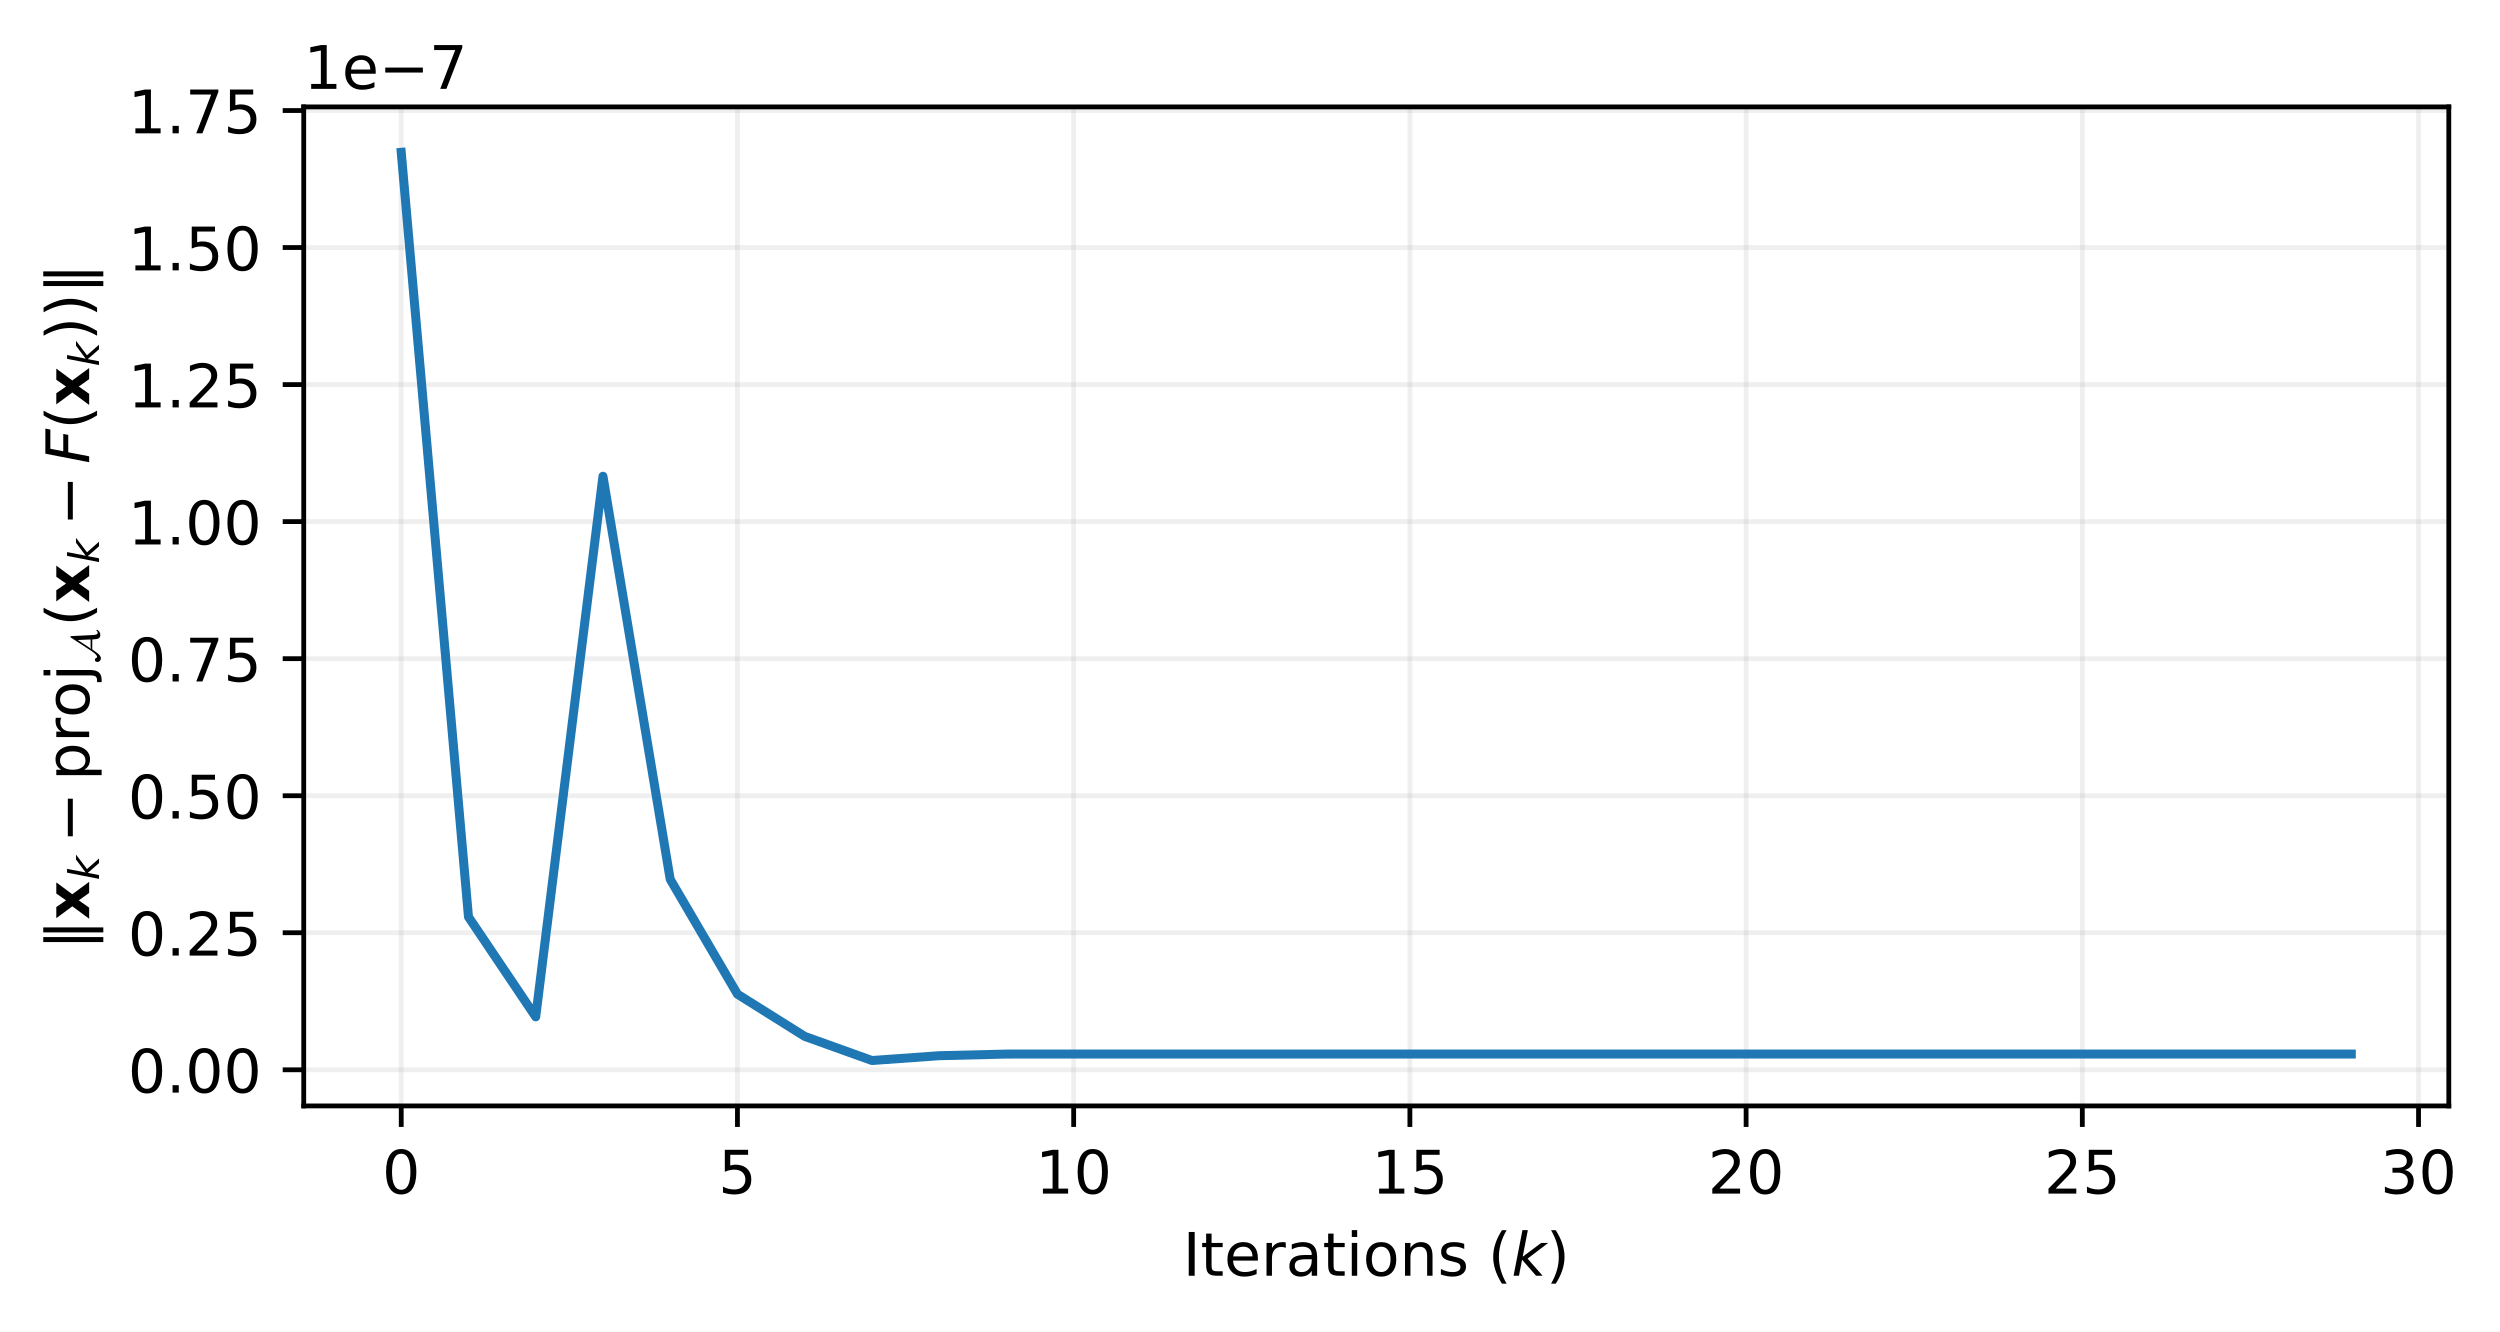
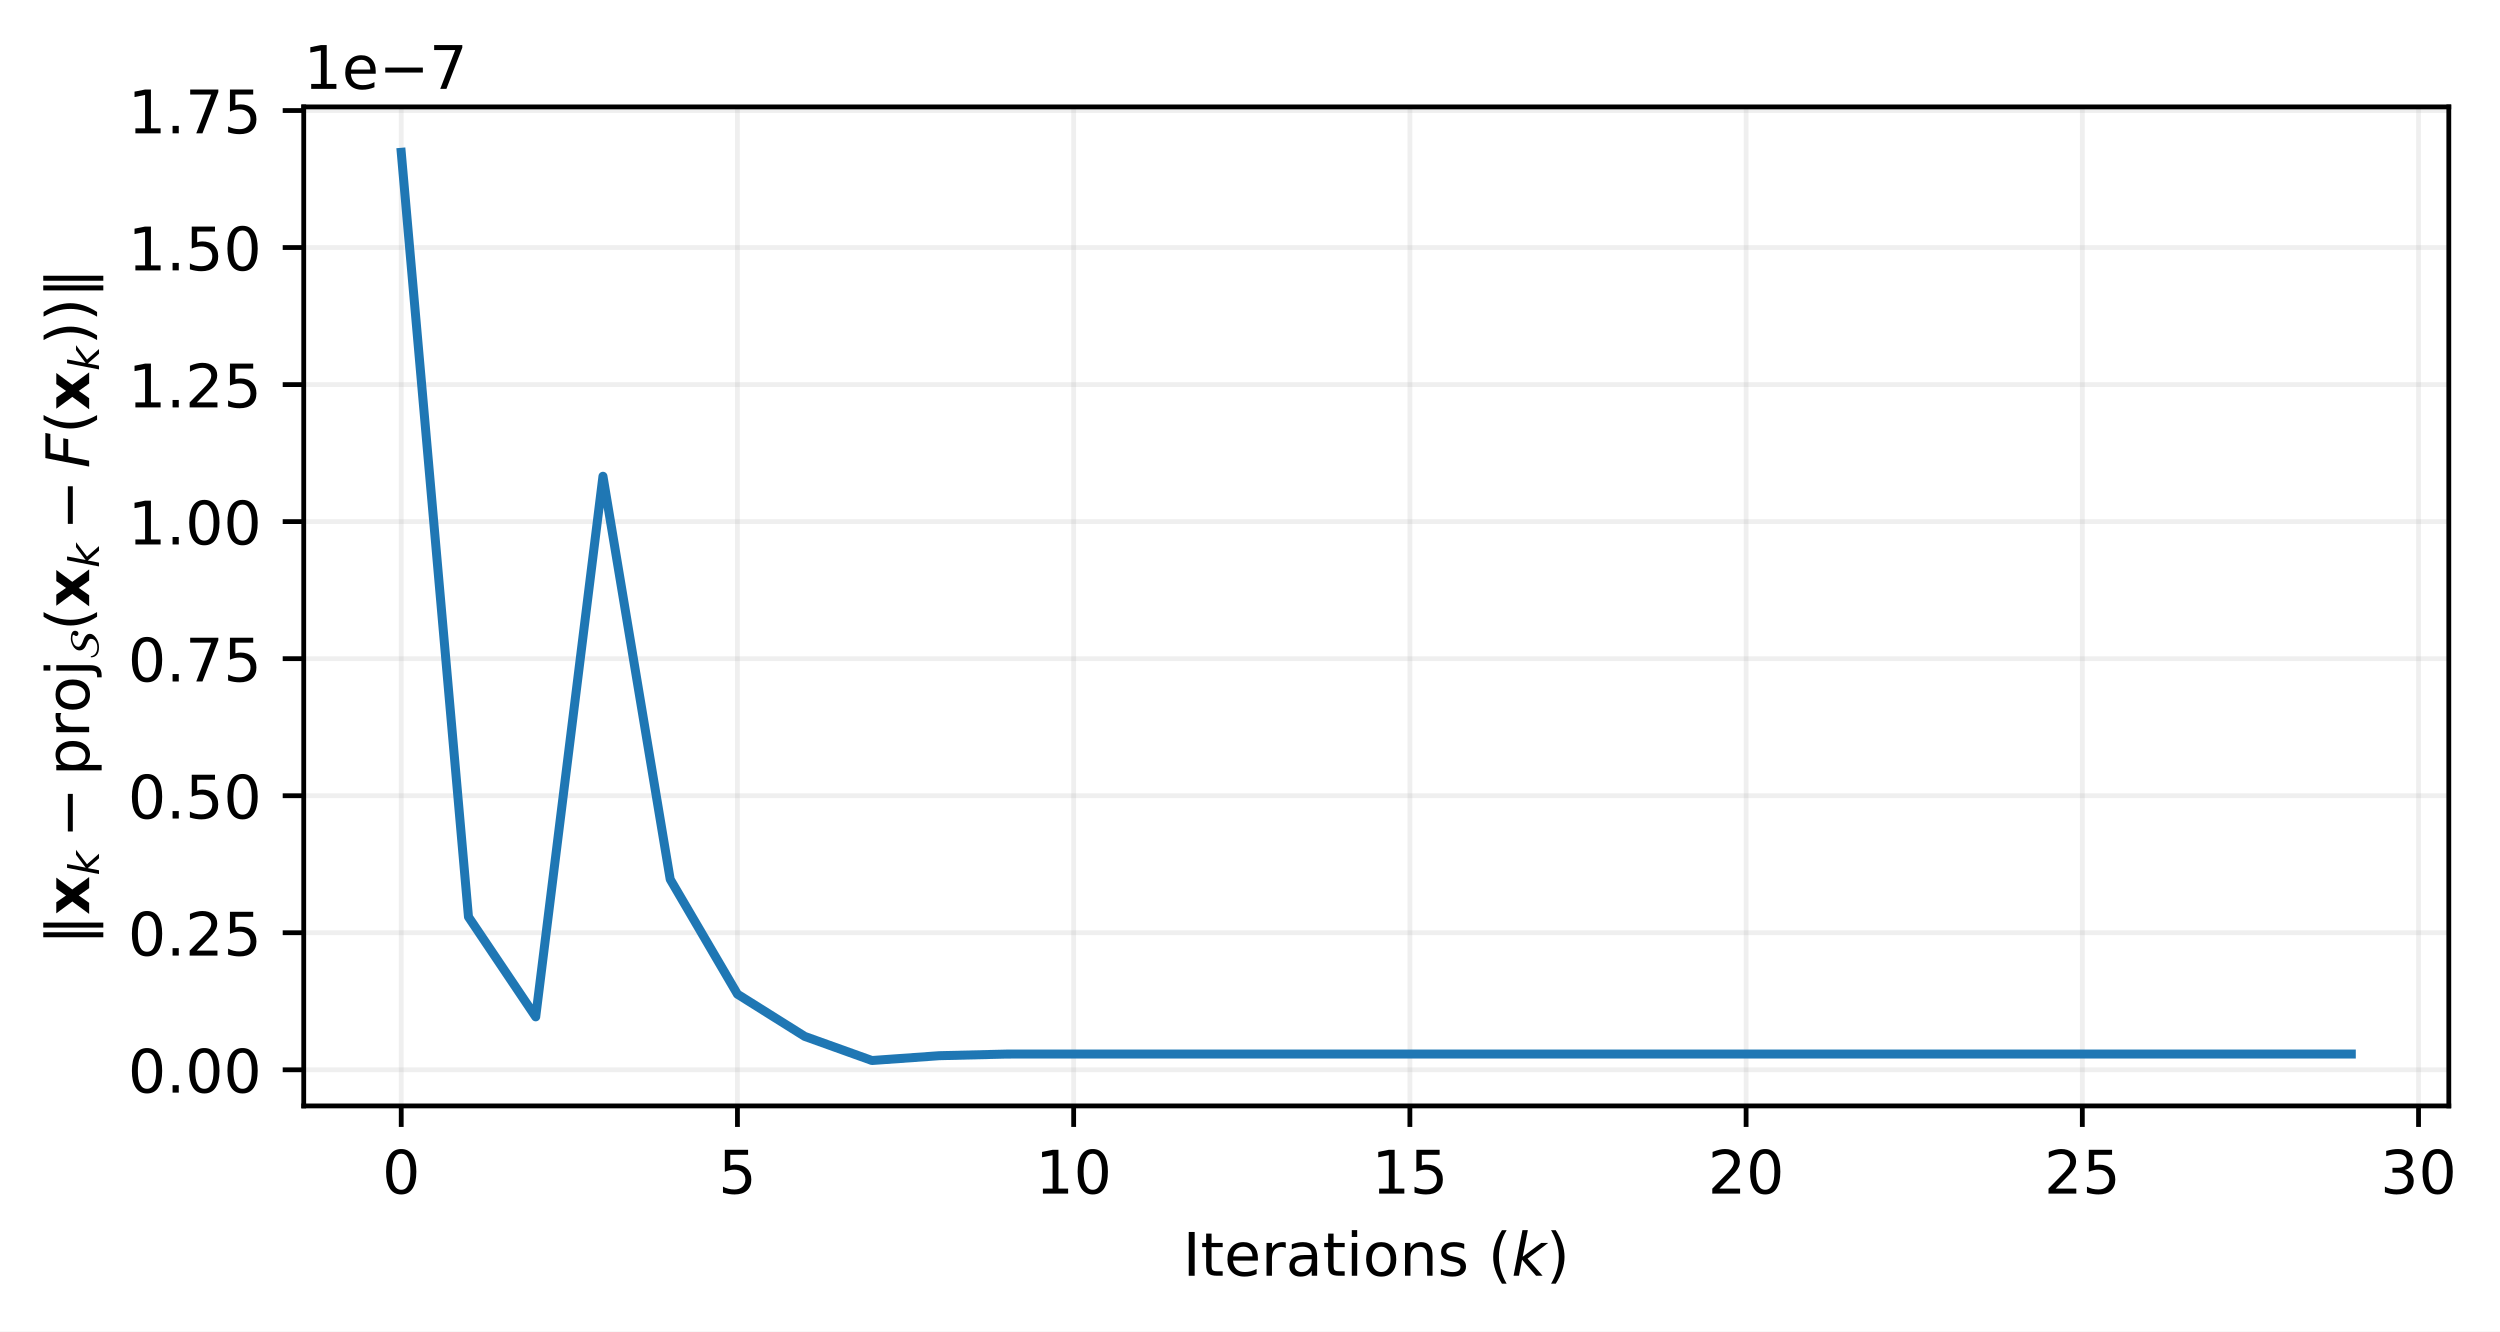
<svg xmlns="http://www.w3.org/2000/svg" xmlns:xlink="http://www.w3.org/1999/xlink" width="416.21pt" height="221.675pt" viewBox="0 0 416.21 221.675" version="1.1">
  <defs>
    <style type="text/css">*{stroke-linejoin: round; stroke-linecap: butt}</style>
  </defs>
  <g id="figure_1">
    <g id="patch_1">
      <path d="M 0 221.675  L 416.21 221.675  L 416.21 0  L 0 0  z " style="fill: #ffffff" />
    </g>
    <g id="axes_1">
      <g id="patch_2">
        <path d="M 50.566 184.118  L 407.686 184.118  L 407.686 17.798  L 50.566 17.798  z " style="fill: #ffffff" />
      </g>
      <g id="matplotlib.axis_1">
        <g id="xtick_1">
          <g id="line2d_1">
-             <path d="M 66.798 184.118  L 66.798 17.798  " clip-path="url(#paa9237c12e)" style="fill: none; stroke: #b0b0b0; stroke-opacity: 0.2; stroke-width: 0.8; stroke-linecap: square" />
+             <path d="M 66.798 184.118  L 66.798 17.798  " clip-path="url(#pb9f239e9fc)" style="fill: none; stroke: #b0b0b0; stroke-opacity: 0.2; stroke-width: 0.8; stroke-linecap: square" />
          </g>
          <g id="line2d_2">
            <defs>
-               <path id="m5db5da411f" d="M 0 0  L 0 3.5  " style="stroke: #000000; stroke-width: 0.8" />
+               <path id="mb0d2a45534" d="M 0 0  L 0 3.5  " style="stroke: #000000; stroke-width: 0.8" />
            </defs>
            <g>
-               <use xlink:href="#m5db5da411f" x="66.798" y="184.118" style="stroke: #000000; stroke-width: 0.8" />
+               <use xlink:href="#mb0d2a45534" x="66.798" y="184.118" style="stroke: #000000; stroke-width: 0.8" />
            </g>
          </g>
          <g id="text_1">
            <g transform="translate(63.6171 198.7169) scale(0.1 -0.1)">
              <defs>
                <path id="DejaVuSans-30" d="M 2034 4250  Q 1547 4250 1301 3770  Q 1056 3291 1056 2328  Q 1056 1369 1301 889  Q 1547 409 2034 409  Q 2525 409 2770 889  Q 3016 1369 3016 2328  Q 3016 3291 2770 3770  Q 2525 4250 2034 4250  z M 2034 4750  Q 2819 4750 3233 4129  Q 3647 3509 3647 2328  Q 3647 1150 3233 529  Q 2819 -91 2034 -91  Q 1250 -91 836 529  Q 422 1150 422 2328  Q 422 3509 836 4129  Q 1250 4750 2034 4750  z " transform="scale(0.015625)" />
              </defs>
              <use xlink:href="#DejaVuSans-30" />
            </g>
          </g>
        </g>
        <g id="xtick_2">
          <g id="line2d_3">
-             <path d="M 122.773 184.118  L 122.773 17.798  " clip-path="url(#paa9237c12e)" style="fill: none; stroke: #b0b0b0; stroke-opacity: 0.2; stroke-width: 0.8; stroke-linecap: square" />
+             <path d="M 122.773 184.118  L 122.773 17.798  " clip-path="url(#pb9f239e9fc)" style="fill: none; stroke: #b0b0b0; stroke-opacity: 0.2; stroke-width: 0.8; stroke-linecap: square" />
          </g>
          <g id="line2d_4">
            <g>
-               <use xlink:href="#m5db5da411f" x="122.773" y="184.118" style="stroke: #000000; stroke-width: 0.8" />
+               <use xlink:href="#mb0d2a45534" x="122.773" y="184.118" style="stroke: #000000; stroke-width: 0.8" />
            </g>
          </g>
          <g id="text_2">
            <g transform="translate(119.592 198.7169) scale(0.1 -0.1)">
              <defs>
                <path id="DejaVuSans-35" d="M 691 4666  L 3169 4666  L 3169 4134  L 1269 4134  L 1269 2991  Q 1406 3038 1543 3061  Q 1681 3084 1819 3084  Q 2600 3084 3056 2656  Q 3513 2228 3513 1497  Q 3513 744 3044 326  Q 2575 -91 1722 -91  Q 1428 -91 1123 -41  Q 819 9 494 109  L 494 744  Q 775 591 1075 516  Q 1375 441 1709 441  Q 2250 441 2565 725  Q 2881 1009 2881 1497  Q 2881 1984 2565 2268  Q 2250 2553 1709 2553  Q 1456 2553 1204 2497  Q 953 2441 691 2322  L 691 4666  z " transform="scale(0.015625)" />
              </defs>
              <use xlink:href="#DejaVuSans-35" />
            </g>
          </g>
        </g>
        <g id="xtick_3">
          <g id="line2d_5">
-             <path d="M 178.748 184.118  L 178.748 17.798  " clip-path="url(#paa9237c12e)" style="fill: none; stroke: #b0b0b0; stroke-opacity: 0.2; stroke-width: 0.8; stroke-linecap: square" />
+             <path d="M 178.748 184.118  L 178.748 17.798  " clip-path="url(#pb9f239e9fc)" style="fill: none; stroke: #b0b0b0; stroke-opacity: 0.2; stroke-width: 0.8; stroke-linecap: square" />
          </g>
          <g id="line2d_6">
            <g>
-               <use xlink:href="#m5db5da411f" x="178.748" y="184.118" style="stroke: #000000; stroke-width: 0.8" />
+               <use xlink:href="#mb0d2a45534" x="178.748" y="184.118" style="stroke: #000000; stroke-width: 0.8" />
            </g>
          </g>
          <g id="text_3">
            <g transform="translate(172.3857 198.7169) scale(0.1 -0.1)">
              <defs>
                <path id="DejaVuSans-31" d="M 794 531  L 1825 531  L 1825 4091  L 703 3866  L 703 4441  L 1819 4666  L 2450 4666  L 2450 531  L 3481 531  L 3481 0  L 794 0  L 794 531  z " transform="scale(0.015625)" />
              </defs>
              <use xlink:href="#DejaVuSans-31" />
              <use xlink:href="#DejaVuSans-30" x="63.623" />
            </g>
          </g>
        </g>
        <g id="xtick_4">
          <g id="line2d_7">
-             <path d="M 234.723 184.118  L 234.723 17.798  " clip-path="url(#paa9237c12e)" style="fill: none; stroke: #b0b0b0; stroke-opacity: 0.2; stroke-width: 0.8; stroke-linecap: square" />
+             <path d="M 234.723 184.118  L 234.723 17.798  " clip-path="url(#pb9f239e9fc)" style="fill: none; stroke: #b0b0b0; stroke-opacity: 0.2; stroke-width: 0.8; stroke-linecap: square" />
          </g>
          <g id="line2d_8">
            <g>
-               <use xlink:href="#m5db5da411f" x="234.723" y="184.118" style="stroke: #000000; stroke-width: 0.8" />
+               <use xlink:href="#mb0d2a45534" x="234.723" y="184.118" style="stroke: #000000; stroke-width: 0.8" />
            </g>
          </g>
          <g id="text_4">
            <g transform="translate(228.3606 198.7169) scale(0.1 -0.1)">
              <use xlink:href="#DejaVuSans-31" />
              <use xlink:href="#DejaVuSans-35" x="63.623" />
            </g>
          </g>
        </g>
        <g id="xtick_5">
          <g id="line2d_9">
-             <path d="M 290.698 184.118  L 290.698 17.798  " clip-path="url(#paa9237c12e)" style="fill: none; stroke: #b0b0b0; stroke-opacity: 0.2; stroke-width: 0.8; stroke-linecap: square" />
+             <path d="M 290.698 184.118  L 290.698 17.798  " clip-path="url(#pb9f239e9fc)" style="fill: none; stroke: #b0b0b0; stroke-opacity: 0.2; stroke-width: 0.8; stroke-linecap: square" />
          </g>
          <g id="line2d_10">
            <g>
-               <use xlink:href="#m5db5da411f" x="290.698" y="184.118" style="stroke: #000000; stroke-width: 0.8" />
+               <use xlink:href="#mb0d2a45534" x="290.698" y="184.118" style="stroke: #000000; stroke-width: 0.8" />
            </g>
          </g>
          <g id="text_5">
            <g transform="translate(284.3355 198.7169) scale(0.1 -0.1)">
              <defs>
                <path id="DejaVuSans-32" d="M 1228 531  L 3431 531  L 3431 0  L 469 0  L 469 531  Q 828 903 1448 1529  Q 2069 2156 2228 2338  Q 2531 2678 2651 2914  Q 2772 3150 2772 3378  Q 2772 3750 2511 3984  Q 2250 4219 1831 4219  Q 1534 4219 1204 4116  Q 875 4013 500 3803  L 500 4441  Q 881 4594 1212 4672  Q 1544 4750 1819 4750  Q 2544 4750 2975 4387  Q 3406 4025 3406 3419  Q 3406 3131 3298 2873  Q 3191 2616 2906 2266  Q 2828 2175 2409 1742  Q 1991 1309 1228 531  z " transform="scale(0.015625)" />
              </defs>
              <use xlink:href="#DejaVuSans-32" />
              <use xlink:href="#DejaVuSans-30" x="63.623" />
            </g>
          </g>
        </g>
        <g id="xtick_6">
          <g id="line2d_11">
-             <path d="M 346.673 184.118  L 346.673 17.798  " clip-path="url(#paa9237c12e)" style="fill: none; stroke: #b0b0b0; stroke-opacity: 0.2; stroke-width: 0.8; stroke-linecap: square" />
+             <path d="M 346.673 184.118  L 346.673 17.798  " clip-path="url(#pb9f239e9fc)" style="fill: none; stroke: #b0b0b0; stroke-opacity: 0.2; stroke-width: 0.8; stroke-linecap: square" />
          </g>
          <g id="line2d_12">
            <g>
-               <use xlink:href="#m5db5da411f" x="346.673" y="184.118" style="stroke: #000000; stroke-width: 0.8" />
+               <use xlink:href="#mb0d2a45534" x="346.673" y="184.118" style="stroke: #000000; stroke-width: 0.8" />
            </g>
          </g>
          <g id="text_6">
            <g transform="translate(340.3105 198.7169) scale(0.1 -0.1)">
              <use xlink:href="#DejaVuSans-32" />
              <use xlink:href="#DejaVuSans-35" x="63.623" />
            </g>
          </g>
        </g>
        <g id="xtick_7">
          <g id="line2d_13">
-             <path d="M 402.648 184.118  L 402.648 17.798  " clip-path="url(#paa9237c12e)" style="fill: none; stroke: #b0b0b0; stroke-opacity: 0.2; stroke-width: 0.8; stroke-linecap: square" />
+             <path d="M 402.648 184.118  L 402.648 17.798  " clip-path="url(#pb9f239e9fc)" style="fill: none; stroke: #b0b0b0; stroke-opacity: 0.2; stroke-width: 0.8; stroke-linecap: square" />
          </g>
          <g id="line2d_14">
            <g>
-               <use xlink:href="#m5db5da411f" x="402.648" y="184.118" style="stroke: #000000; stroke-width: 0.8" />
+               <use xlink:href="#mb0d2a45534" x="402.648" y="184.118" style="stroke: #000000; stroke-width: 0.8" />
            </g>
          </g>
          <g id="text_7">
            <g transform="translate(396.2854 198.7169) scale(0.1 -0.1)">
              <defs>
                <path id="DejaVuSans-33" d="M 2597 2516  Q 3050 2419 3304 2112  Q 3559 1806 3559 1356  Q 3559 666 3084 287  Q 2609 -91 1734 -91  Q 1441 -91 1130 -33  Q 819 25 488 141  L 488 750  Q 750 597 1062 519  Q 1375 441 1716 441  Q 2309 441 2620 675  Q 2931 909 2931 1356  Q 2931 1769 2642 2001  Q 2353 2234 1838 2234  L 1294 2234  L 1294 2753  L 1863 2753  Q 2328 2753 2575 2939  Q 2822 3125 2822 3475  Q 2822 3834 2567 4026  Q 2313 4219 1838 4219  Q 1578 4219 1281 4162  Q 984 4106 628 3988  L 628 4550  Q 988 4650 1302 4700  Q 1616 4750 1894 4750  Q 2613 4750 3031 4423  Q 3450 4097 3450 3541  Q 3450 3153 3228 2886  Q 3006 2619 2597 2516  z " transform="scale(0.015625)" />
              </defs>
              <use xlink:href="#DejaVuSans-33" />
              <use xlink:href="#DejaVuSans-30" x="63.623" />
            </g>
          </g>
        </g>
        <g id="text_8">
          <g transform="translate(196.9256 212.395) scale(0.1 -0.1)">
            <defs>
              <path id="DejaVuSans-49" d="M 628 4666  L 1259 4666  L 1259 0  L 628 0  L 628 4666  z " transform="scale(0.015625)" />
              <path id="DejaVuSans-74" d="M 1172 4494  L 1172 3500  L 2356 3500  L 2356 3053  L 1172 3053  L 1172 1153  Q 1172 725 1289 603  Q 1406 481 1766 481  L 2356 481  L 2356 0  L 1766 0  Q 1100 0 847 248  Q 594 497 594 1153  L 594 3053  L 172 3053  L 172 3500  L 594 3500  L 594 4494  L 1172 4494  z " transform="scale(0.015625)" />
              <path id="DejaVuSans-65" d="M 3597 1894  L 3597 1613  L 953 1613  Q 991 1019 1311 708  Q 1631 397 2203 397  Q 2534 397 2845 478  Q 3156 559 3463 722  L 3463 178  Q 3153 47 2828 -22  Q 2503 -91 2169 -91  Q 1331 -91 842 396  Q 353 884 353 1716  Q 353 2575 817 3079  Q 1281 3584 2069 3584  Q 2775 3584 3186 3129  Q 3597 2675 3597 1894  z M 3022 2063  Q 3016 2534 2758 2815  Q 2500 3097 2075 3097  Q 1594 3097 1305 2825  Q 1016 2553 972 2059  L 3022 2063  z " transform="scale(0.015625)" />
              <path id="DejaVuSans-72" d="M 2631 2963  Q 2534 3019 2420 3045  Q 2306 3072 2169 3072  Q 1681 3072 1420 2755  Q 1159 2438 1159 1844  L 1159 0  L 581 0  L 581 3500  L 1159 3500  L 1159 2956  Q 1341 3275 1631 3429  Q 1922 3584 2338 3584  Q 2397 3584 2469 3576  Q 2541 3569 2628 3553  L 2631 2963  z " transform="scale(0.015625)" />
              <path id="DejaVuSans-61" d="M 2194 1759  Q 1497 1759 1228 1600  Q 959 1441 959 1056  Q 959 750 1161 570  Q 1363 391 1709 391  Q 2188 391 2477 730  Q 2766 1069 2766 1631  L 2766 1759  L 2194 1759  z M 3341 1997  L 3341 0  L 2766 0  L 2766 531  Q 2569 213 2275 61  Q 1981 -91 1556 -91  Q 1019 -91 701 211  Q 384 513 384 1019  Q 384 1609 779 1909  Q 1175 2209 1959 2209  L 2766 2209  L 2766 2266  Q 2766 2663 2505 2880  Q 2244 3097 1772 3097  Q 1472 3097 1187 3025  Q 903 2953 641 2809  L 641 3341  Q 956 3463 1253 3523  Q 1550 3584 1831 3584  Q 2591 3584 2966 3190  Q 3341 2797 3341 1997  z " transform="scale(0.015625)" />
              <path id="DejaVuSans-69" d="M 603 3500  L 1178 3500  L 1178 0  L 603 0  L 603 3500  z M 603 4863  L 1178 4863  L 1178 4134  L 603 4134  L 603 4863  z " transform="scale(0.015625)" />
              <path id="DejaVuSans-6f" d="M 1959 3097  Q 1497 3097 1228 2736  Q 959 2375 959 1747  Q 959 1119 1226 758  Q 1494 397 1959 397  Q 2419 397 2687 759  Q 2956 1122 2956 1747  Q 2956 2369 2687 2733  Q 2419 3097 1959 3097  z M 1959 3584  Q 2709 3584 3137 3096  Q 3566 2609 3566 1747  Q 3566 888 3137 398  Q 2709 -91 1959 -91  Q 1206 -91 779 398  Q 353 888 353 1747  Q 353 2609 779 3096  Q 1206 3584 1959 3584  z " transform="scale(0.015625)" />
              <path id="DejaVuSans-6e" d="M 3513 2113  L 3513 0  L 2938 0  L 2938 2094  Q 2938 2591 2744 2837  Q 2550 3084 2163 3084  Q 1697 3084 1428 2787  Q 1159 2491 1159 1978  L 1159 0  L 581 0  L 581 3500  L 1159 3500  L 1159 2956  Q 1366 3272 1645 3428  Q 1925 3584 2291 3584  Q 2894 3584 3203 3211  Q 3513 2838 3513 2113  z " transform="scale(0.015625)" />
              <path id="DejaVuSans-73" d="M 2834 3397  L 2834 2853  Q 2591 2978 2328 3040  Q 2066 3103 1784 3103  Q 1356 3103 1142 2972  Q 928 2841 928 2578  Q 928 2378 1081 2264  Q 1234 2150 1697 2047  L 1894 2003  Q 2506 1872 2764 1633  Q 3022 1394 3022 966  Q 3022 478 2636 193  Q 2250 -91 1575 -91  Q 1294 -91 989 -36  Q 684 19 347 128  L 347 722  Q 666 556 975 473  Q 1284 391 1588 391  Q 1994 391 2212 530  Q 2431 669 2431 922  Q 2431 1156 2273 1281  Q 2116 1406 1581 1522  L 1381 1569  Q 847 1681 609 1914  Q 372 2147 372 2553  Q 372 3047 722 3315  Q 1072 3584 1716 3584  Q 2034 3584 2315 3537  Q 2597 3491 2834 3397  z " transform="scale(0.015625)" />
              <path id="DejaVuSans-20" transform="scale(0.015625)" />
              <path id="DejaVuSans-28" d="M 1984 4856  Q 1566 4138 1362 3434  Q 1159 2731 1159 2009  Q 1159 1288 1364 580  Q 1569 -128 1984 -844  L 1484 -844  Q 1016 -109 783 600  Q 550 1309 550 2009  Q 550 2706 781 3412  Q 1013 4119 1484 4856  L 1984 4856  z " transform="scale(0.015625)" />
              <path id="DejaVuSans-Oblique-6b" d="M 1172 4863  L 1747 4863  L 1197 2028  L 3169 3500  L 3916 3500  L 1716 1825  L 3322 0  L 2625 0  L 1131 1709  L 800 0  L 225 0  L 1172 4863  z " transform="scale(0.015625)" />
              <path id="DejaVuSans-29" d="M 513 4856  L 1013 4856  Q 1481 4119 1714 3412  Q 1947 2706 1947 2009  Q 1947 1309 1714 600  Q 1481 -109 1013 -844  L 513 -844  Q 928 -128 1133 580  Q 1338 1288 1338 2009  Q 1338 2731 1133 3434  Q 928 4138 513 4856  z " transform="scale(0.015625)" />
            </defs>
            <use xlink:href="#DejaVuSans-49" transform="translate(0 0.015625)" />
            <use xlink:href="#DejaVuSans-74" transform="translate(29.49219 0.015625)" />
            <use xlink:href="#DejaVuSans-65" transform="translate(68.70117 0.015625)" />
            <use xlink:href="#DejaVuSans-72" transform="translate(130.2246 0.015625)" />
            <use xlink:href="#DejaVuSans-61" transform="translate(171.3379 0.015625)" />
            <use xlink:href="#DejaVuSans-74" transform="translate(232.6172 0.015625)" />
            <use xlink:href="#DejaVuSans-69" transform="translate(271.8262 0.015625)" />
            <use xlink:href="#DejaVuSans-6f" transform="translate(299.6094 0.015625)" />
            <use xlink:href="#DejaVuSans-6e" transform="translate(360.791 0.015625)" />
            <use xlink:href="#DejaVuSans-73" transform="translate(424.1699 0.015625)" />
            <use xlink:href="#DejaVuSans-20" transform="translate(476.2695 0.015625)" />
            <use xlink:href="#DejaVuSans-28" transform="translate(508.0566 0.015625)" />
            <use xlink:href="#DejaVuSans-Oblique-6b" transform="translate(547.0703 0.015625)" />
            <use xlink:href="#DejaVuSans-29" transform="translate(604.9805 0.015625)" />
          </g>
        </g>
      </g>
      <g id="matplotlib.axis_2">
        <g id="ytick_1">
          <g id="line2d_15">
-             <path d="M 50.566 178.105  L 407.686 178.105  " clip-path="url(#paa9237c12e)" style="fill: none; stroke: #b0b0b0; stroke-opacity: 0.2; stroke-width: 0.8; stroke-linecap: square" />
+             <path d="M 50.566 178.105  L 407.686 178.105  " clip-path="url(#pb9f239e9fc)" style="fill: none; stroke: #b0b0b0; stroke-opacity: 0.2; stroke-width: 0.8; stroke-linecap: square" />
          </g>
          <g id="line2d_16">
            <defs>
-               <path id="m7b24dfc000" d="M 0 0  L -3.5 0  " style="stroke: #000000; stroke-width: 0.8" />
+               <path id="md80277e872" d="M 0 0  L -3.5 0  " style="stroke: #000000; stroke-width: 0.8" />
            </defs>
            <g>
-               <use xlink:href="#m7b24dfc000" x="50.566" y="178.105" style="stroke: #000000; stroke-width: 0.8" />
+               <use xlink:href="#md80277e872" x="50.566" y="178.105" style="stroke: #000000; stroke-width: 0.8" />
            </g>
          </g>
          <g id="text_9">
            <g transform="translate(21.3 181.9038) scale(0.1 -0.1)">
              <defs>
                <path id="DejaVuSans-2e" d="M 684 794  L 1344 794  L 1344 0  L 684 0  L 684 794  z " transform="scale(0.015625)" />
              </defs>
              <use xlink:href="#DejaVuSans-30" />
              <use xlink:href="#DejaVuSans-2e" x="63.623" />
              <use xlink:href="#DejaVuSans-30" x="95.41" />
              <use xlink:href="#DejaVuSans-30" x="159.033" />
            </g>
          </g>
        </g>
        <g id="ytick_2">
          <g id="line2d_17">
-             <path d="M 50.566 155.289  L 407.686 155.289  " clip-path="url(#paa9237c12e)" style="fill: none; stroke: #b0b0b0; stroke-opacity: 0.2; stroke-width: 0.8; stroke-linecap: square" />
+             <path d="M 50.566 155.289  L 407.686 155.289  " clip-path="url(#pb9f239e9fc)" style="fill: none; stroke: #b0b0b0; stroke-opacity: 0.2; stroke-width: 0.8; stroke-linecap: square" />
          </g>
          <g id="line2d_18">
            <g>
-               <use xlink:href="#m7b24dfc000" x="50.566" y="155.289" style="stroke: #000000; stroke-width: 0.8" />
+               <use xlink:href="#md80277e872" x="50.566" y="155.289" style="stroke: #000000; stroke-width: 0.8" />
            </g>
          </g>
          <g id="text_10">
            <g transform="translate(21.3 159.0885) scale(0.1 -0.1)">
              <use xlink:href="#DejaVuSans-30" />
              <use xlink:href="#DejaVuSans-2e" x="63.623" />
              <use xlink:href="#DejaVuSans-32" x="95.41" />
              <use xlink:href="#DejaVuSans-35" x="159.033" />
            </g>
          </g>
        </g>
        <g id="ytick_3">
          <g id="line2d_19">
-             <path d="M 50.566 132.474  L 407.686 132.474  " clip-path="url(#paa9237c12e)" style="fill: none; stroke: #b0b0b0; stroke-opacity: 0.2; stroke-width: 0.8; stroke-linecap: square" />
+             <path d="M 50.566 132.474  L 407.686 132.474  " clip-path="url(#pb9f239e9fc)" style="fill: none; stroke: #b0b0b0; stroke-opacity: 0.2; stroke-width: 0.8; stroke-linecap: square" />
          </g>
          <g id="line2d_20">
            <g>
-               <use xlink:href="#m7b24dfc000" x="50.566" y="132.474" style="stroke: #000000; stroke-width: 0.8" />
+               <use xlink:href="#md80277e872" x="50.566" y="132.474" style="stroke: #000000; stroke-width: 0.8" />
            </g>
          </g>
          <g id="text_11">
            <g transform="translate(21.3 136.2731) scale(0.1 -0.1)">
              <use xlink:href="#DejaVuSans-30" />
              <use xlink:href="#DejaVuSans-2e" x="63.623" />
              <use xlink:href="#DejaVuSans-35" x="95.41" />
              <use xlink:href="#DejaVuSans-30" x="159.033" />
            </g>
          </g>
        </g>
        <g id="ytick_4">
          <g id="line2d_21">
-             <path d="M 50.566 109.659  L 407.686 109.659  " clip-path="url(#paa9237c12e)" style="fill: none; stroke: #b0b0b0; stroke-opacity: 0.2; stroke-width: 0.8; stroke-linecap: square" />
+             <path d="M 50.566 109.659  L 407.686 109.659  " clip-path="url(#pb9f239e9fc)" style="fill: none; stroke: #b0b0b0; stroke-opacity: 0.2; stroke-width: 0.8; stroke-linecap: square" />
          </g>
          <g id="line2d_22">
            <g>
-               <use xlink:href="#m7b24dfc000" x="50.566" y="109.659" style="stroke: #000000; stroke-width: 0.8" />
+               <use xlink:href="#md80277e872" x="50.566" y="109.659" style="stroke: #000000; stroke-width: 0.8" />
            </g>
          </g>
          <g id="text_12">
            <g transform="translate(21.3 113.4578) scale(0.1 -0.1)">
              <defs>
                <path id="DejaVuSans-37" d="M 525 4666  L 3525 4666  L 3525 4397  L 1831 0  L 1172 0  L 2766 4134  L 525 4134  L 525 4666  z " transform="scale(0.015625)" />
              </defs>
              <use xlink:href="#DejaVuSans-30" />
              <use xlink:href="#DejaVuSans-2e" x="63.623" />
              <use xlink:href="#DejaVuSans-37" x="95.41" />
              <use xlink:href="#DejaVuSans-35" x="159.033" />
            </g>
          </g>
        </g>
        <g id="ytick_5">
          <g id="line2d_23">
-             <path d="M 50.566 86.843  L 407.686 86.843  " clip-path="url(#paa9237c12e)" style="fill: none; stroke: #b0b0b0; stroke-opacity: 0.2; stroke-width: 0.8; stroke-linecap: square" />
+             <path d="M 50.566 86.843  L 407.686 86.843  " clip-path="url(#pb9f239e9fc)" style="fill: none; stroke: #b0b0b0; stroke-opacity: 0.2; stroke-width: 0.8; stroke-linecap: square" />
          </g>
          <g id="line2d_24">
            <g>
-               <use xlink:href="#m7b24dfc000" x="50.566" y="86.843" style="stroke: #000000; stroke-width: 0.8" />
+               <use xlink:href="#md80277e872" x="50.566" y="86.843" style="stroke: #000000; stroke-width: 0.8" />
            </g>
          </g>
          <g id="text_13">
            <g transform="translate(21.3 90.64246) scale(0.1 -0.1)">
              <use xlink:href="#DejaVuSans-31" />
              <use xlink:href="#DejaVuSans-2e" x="63.623" />
              <use xlink:href="#DejaVuSans-30" x="95.41" />
              <use xlink:href="#DejaVuSans-30" x="159.033" />
            </g>
          </g>
        </g>
        <g id="ytick_6">
          <g id="line2d_25">
-             <path d="M 50.566 64.028  L 407.686 64.028  " clip-path="url(#paa9237c12e)" style="fill: none; stroke: #b0b0b0; stroke-opacity: 0.2; stroke-width: 0.8; stroke-linecap: square" />
+             <path d="M 50.566 64.028  L 407.686 64.028  " clip-path="url(#pb9f239e9fc)" style="fill: none; stroke: #b0b0b0; stroke-opacity: 0.2; stroke-width: 0.8; stroke-linecap: square" />
          </g>
          <g id="line2d_26">
            <g>
-               <use xlink:href="#m7b24dfc000" x="50.566" y="64.028" style="stroke: #000000; stroke-width: 0.8" />
+               <use xlink:href="#md80277e872" x="50.566" y="64.028" style="stroke: #000000; stroke-width: 0.8" />
            </g>
          </g>
          <g id="text_14">
            <g transform="translate(21.3 67.82712) scale(0.1 -0.1)">
              <use xlink:href="#DejaVuSans-31" />
              <use xlink:href="#DejaVuSans-2e" x="63.623" />
              <use xlink:href="#DejaVuSans-32" x="95.41" />
              <use xlink:href="#DejaVuSans-35" x="159.033" />
            </g>
          </g>
        </g>
        <g id="ytick_7">
          <g id="line2d_27">
-             <path d="M 50.566 41.213  L 407.686 41.213  " clip-path="url(#paa9237c12e)" style="fill: none; stroke: #b0b0b0; stroke-opacity: 0.2; stroke-width: 0.8; stroke-linecap: square" />
+             <path d="M 50.566 41.213  L 407.686 41.213  " clip-path="url(#pb9f239e9fc)" style="fill: none; stroke: #b0b0b0; stroke-opacity: 0.2; stroke-width: 0.8; stroke-linecap: square" />
          </g>
          <g id="line2d_28">
            <g>
-               <use xlink:href="#m7b24dfc000" x="50.566" y="41.213" style="stroke: #000000; stroke-width: 0.8" />
+               <use xlink:href="#md80277e872" x="50.566" y="41.213" style="stroke: #000000; stroke-width: 0.8" />
            </g>
          </g>
          <g id="text_15">
            <g transform="translate(21.3 45.01178) scale(0.1 -0.1)">
              <use xlink:href="#DejaVuSans-31" />
              <use xlink:href="#DejaVuSans-2e" x="63.623" />
              <use xlink:href="#DejaVuSans-35" x="95.41" />
              <use xlink:href="#DejaVuSans-30" x="159.033" />
            </g>
          </g>
        </g>
        <g id="ytick_8">
          <g id="line2d_29">
-             <path d="M 50.566 18.397  L 407.686 18.397  " clip-path="url(#paa9237c12e)" style="fill: none; stroke: #b0b0b0; stroke-opacity: 0.2; stroke-width: 0.8; stroke-linecap: square" />
+             <path d="M 50.566 18.397  L 407.686 18.397  " clip-path="url(#pb9f239e9fc)" style="fill: none; stroke: #b0b0b0; stroke-opacity: 0.2; stroke-width: 0.8; stroke-linecap: square" />
          </g>
          <g id="line2d_30">
            <g>
-               <use xlink:href="#m7b24dfc000" x="50.566" y="18.397" style="stroke: #000000; stroke-width: 0.8" />
+               <use xlink:href="#md80277e872" x="50.566" y="18.397" style="stroke: #000000; stroke-width: 0.8" />
            </g>
          </g>
          <g id="text_16">
            <g transform="translate(21.3 22.19644) scale(0.1 -0.1)">
              <use xlink:href="#DejaVuSans-31" />
              <use xlink:href="#DejaVuSans-2e" x="63.623" />
              <use xlink:href="#DejaVuSans-37" x="95.41" />
              <use xlink:href="#DejaVuSans-35" x="159.033" />
            </g>
          </g>
        </g>
        <g id="text_17">
-           <g transform="translate(14.9 158.1084) rotate(-90) scale(0.1 -0.1)">
+           <g transform="translate(14.9 157.3084) rotate(-90) scale(0.1 -0.1)">
            <defs>
              <path id="DejaVuSans-2016" d="M 1344 4891  L 1344 -1509  L 813 -1509  L 813 4891  L 1344 4891  z M 2375 4891  L 2375 -1509  L 1844 -1509  L 1844 4891  L 2375 4891  z " transform="scale(0.015625)" />
              <path id="DejaVuSans-Bold-78" d="M 1422 1791  L 159 3500  L 1344 3500  L 2059 2463  L 2784 3500  L 3969 3500  L 2706 1797  L 4031 0  L 2847 0  L 2059 1106  L 1281 0  L 97 0  L 1422 1791  z " transform="scale(0.015625)" />
              <path id="DejaVuSans-2212" d="M 678 2272  L 4684 2272  L 4684 1741  L 678 1741  L 678 2272  z " transform="scale(0.015625)" />
              <path id="DejaVuSans-70" d="M 1159 525  L 1159 -1331  L 581 -1331  L 581 3500  L 1159 3500  L 1159 2969  Q 1341 3281 1617 3432  Q 1894 3584 2278 3584  Q 2916 3584 3314 3078  Q 3713 2572 3713 1747  Q 3713 922 3314 415  Q 2916 -91 2278 -91  Q 1894 -91 1617 61  Q 1341 213 1159 525  z M 3116 1747  Q 3116 2381 2855 2742  Q 2594 3103 2138 3103  Q 1681 3103 1420 2742  Q 1159 2381 1159 1747  Q 1159 1113 1420 752  Q 1681 391 2138 391  Q 2594 391 2855 752  Q 3116 1113 3116 1747  z " transform="scale(0.015625)" />
              <path id="DejaVuSans-6a" d="M 603 3500  L 1178 3500  L 1178 -63  Q 1178 -731 923 -1031  Q 669 -1331 103 -1331  L -116 -1331  L -116 -844  L 38 -844  Q 366 -844 484 -692  Q 603 -541 603 -63  L 603 3500  z M 603 4863  L 1178 4863  L 1178 4134  L 603 4134  L 603 4863  z " transform="scale(0.015625)" />
-               <path id="STIXNonUnicode-Italic-e22d" d="M 5075 416  L 5197 320  Q 4928 -198 4365 -198  Q 4013 -198 3865 74  Q 3718 346 3706 1024  L 2182 1024  Q 2112 922 1961 717  Q 1811 512 1750 425  Q 1690 339 1571 192  Q 1453 45 1382 -16  Q 1312 -77 1209 -153  Q 1107 -230 1014 -259  Q 922 -288 819 -288  Q 595 -288 435 -131  Q 275 26 275 243  Q 275 416 364 521  Q 454 627 614 627  Q 717 627 784 572  Q 851 518 873 457  Q 896 397 941 342  Q 986 288 1056 288  Q 1376 288 1965 1178  L 4026 4333  L 4205 4333  L 4378 883  Q 4416 198 4691 198  Q 4941 198 5075 416  z M 3699 1280  L 3616 3232  L 2330 1280  Q 2291 1229 2291 1197  Q 2291 1190 2294 1190  Q 2298 1190 2298 1184  Q 2336 1184 2502 1280  L 3699 1280  z " transform="scale(0.015625)" />
+               <path id="STIXNonUnicode-Italic-e23f" d="M 243 1235  L 410 1254  Q 518 582 1139 365  Q 1421 262 1766 262  Q 2304 262 2685 515  Q 3066 768 3066 1235  Q 3066 1427 2883 1571  Q 2701 1715 2445 1817  Q 2189 1920 1929 2045  Q 1670 2170 1488 2403  Q 1306 2637 1306 2970  Q 1306 3290 1507 3555  Q 1709 3821 2000 3974  Q 2291 4128 2572 4211  Q 2854 4294 3059 4294  Q 3603 4294 3948 4134  Q 4294 3974 4294 3642  Q 4294 3462 4182 3299  Q 4070 3136 3853 3136  Q 3712 3136 3603 3232  Q 3494 3328 3494 3456  Q 3494 3603 3590 3708  Q 3686 3814 3686 3840  Q 3686 3917 3628 3965  Q 3571 4013 3456 4032  Q 3341 4051 3264 4054  Q 3187 4058 3059 4058  Q 2931 4058 2745 4010  Q 2560 3962 2352 3866  Q 2144 3770 2000 3581  Q 1856 3392 1856 3155  Q 1856 2931 2057 2771  Q 2259 2611 2550 2502  Q 2842 2394 3133 2269  Q 3424 2144 3625 1920  Q 3827 1696 3827 1376  Q 3827 902 3206 451  Q 2586 0 1805 0  Q 992 0 617 339  Q 243 678 243 1235  z " transform="scale(0.015625)" />
              <path id="DejaVuSans-Oblique-46" d="M 1081 4666  L 3756 4666  L 3653 4134  L 1606 4134  L 1338 2759  L 3188 2759  L 3084 2228  L 1234 2228  L 800 0  L 172 0  L 1081 4666  z " transform="scale(0.015625)" />
            </defs>
            <use xlink:href="#DejaVuSans-2016" transform="translate(0 0.578125)" />
            <use xlink:href="#DejaVuSans-Bold-78" transform="translate(50 0.578125)" />
            <use xlink:href="#DejaVuSans-Oblique-6b" transform="translate(115.459 -15.82812) scale(0.7)" />
            <use xlink:href="#DejaVuSans-2212" transform="translate(178.2129 0.578125)" />
            <use xlink:href="#DejaVuSans-70" transform="translate(281.4844 0.578125)" />
            <use xlink:href="#DejaVuSans-72" transform="translate(344.9609 0.578125)" />
            <use xlink:href="#DejaVuSans-6f" transform="translate(386.0742 0.578125)" />
            <use xlink:href="#DejaVuSans-6a" transform="translate(447.2559 0.578125)" />
-             <use xlink:href="#STIXNonUnicode-Italic-e22d" transform="translate(475.9961 -15.82812) scale(0.7)" />
-             <use xlink:href="#DejaVuSans-28" transform="translate(538.3705 0.578125)" />
-             <use xlink:href="#DejaVuSans-Bold-78" transform="translate(577.3841 0.578125)" />
-             <use xlink:href="#DejaVuSans-Oblique-6b" transform="translate(642.8431 -15.82812) scale(0.7)" />
-             <use xlink:href="#DejaVuSans-2212" transform="translate(705.597 0.578125)" />
-             <use xlink:href="#DejaVuSans-Oblique-46" transform="translate(808.8685 0.578125)" />
-             <use xlink:href="#DejaVuSans-28" transform="translate(866.388 0.578125)" />
-             <use xlink:href="#DejaVuSans-Bold-78" transform="translate(905.4017 0.578125)" />
-             <use xlink:href="#DejaVuSans-Oblique-6b" transform="translate(970.8607 -15.82812) scale(0.7)" />
-             <use xlink:href="#DejaVuSans-29" transform="translate(1014.132 0.578125)" />
-             <use xlink:href="#DejaVuSans-29" transform="translate(1053.146 0.578125)" />
-             <use xlink:href="#DejaVuSans-2016" transform="translate(1092.16 0.578125)" />
+             <use xlink:href="#STIXNonUnicode-Italic-e23f" transform="translate(475.9961 -15.82812) scale(0.7)" />
+             <use xlink:href="#DejaVuSans-28" transform="translate(523.1105 0.578125)" />
+             <use xlink:href="#DejaVuSans-Bold-78" transform="translate(562.1241 0.578125)" />
+             <use xlink:href="#DejaVuSans-Oblique-6b" transform="translate(627.5831 -15.82812) scale(0.7)" />
+             <use xlink:href="#DejaVuSans-2212" transform="translate(690.337 0.578125)" />
+             <use xlink:href="#DejaVuSans-Oblique-46" transform="translate(793.6085 0.578125)" />
+             <use xlink:href="#DejaVuSans-28" transform="translate(851.128 0.578125)" />
+             <use xlink:href="#DejaVuSans-Bold-78" transform="translate(890.1417 0.578125)" />
+             <use xlink:href="#DejaVuSans-Oblique-6b" transform="translate(955.6007 -15.82812) scale(0.7)" />
+             <use xlink:href="#DejaVuSans-29" transform="translate(998.8722 0.578125)" />
+             <use xlink:href="#DejaVuSans-29" transform="translate(1037.886 0.578125)" />
+             <use xlink:href="#DejaVuSans-2016" transform="translate(1076.9 0.578125)" />
          </g>
        </g>
        <g id="text_18">
          <g transform="translate(50.56562 14.79844) scale(0.1 -0.1)">
            <use xlink:href="#DejaVuSans-31" />
            <use xlink:href="#DejaVuSans-65" x="63.623" />
            <use xlink:href="#DejaVuSans-2212" x="125.146" />
            <use xlink:href="#DejaVuSans-37" x="208.936" />
          </g>
        </g>
      </g>
      <g id="line2d_31">
-         <path d="M 66.798 25.358  L 77.993 152.648  L 89.188 169.288  L 100.383 79.291  L 111.578 146.395  L 122.773 165.513  L 133.968 172.54  L 145.163 176.558  L 156.358 175.758  L 167.553 175.485  L 178.748 175.476  L 189.943 175.477  L 201.138 175.477  L 212.333 175.477  L 223.528 175.477  L 234.723 175.477  L 245.918 175.477  L 257.113 175.477  L 268.308 175.477  L 279.503 175.477  L 290.698 175.477  L 301.893 175.477  L 313.088 175.477  L 324.283 175.477  L 335.478 175.477  L 346.673 175.477  L 357.868 175.477  L 369.063 175.477  L 380.258 175.477  L 391.453 175.477  " clip-path="url(#paa9237c12e)" style="fill: none; stroke: #1f77b4; stroke-width: 1.5; stroke-linecap: square" />
+         <path d="M 66.798 25.358  L 77.993 152.648  L 89.188 169.288  L 100.383 79.291  L 111.578 146.395  L 122.773 165.513  L 133.968 172.54  L 145.163 176.558  L 156.358 175.758  L 167.553 175.485  L 178.748 175.476  L 189.943 175.477  L 201.138 175.477  L 212.333 175.477  L 223.528 175.477  L 234.723 175.477  L 245.918 175.477  L 257.113 175.477  L 268.308 175.477  L 279.503 175.477  L 290.698 175.477  L 301.893 175.477  L 313.088 175.477  L 324.283 175.477  L 335.478 175.477  L 346.673 175.477  L 357.868 175.477  L 369.063 175.477  L 380.258 175.477  L 391.453 175.477  " clip-path="url(#pb9f239e9fc)" style="fill: none; stroke: #1f77b4; stroke-width: 1.5; stroke-linecap: square" />
      </g>
      <g id="patch_3">
        <path d="M 50.566 184.118  L 50.566 17.798  " style="fill: none; stroke: #000000; stroke-width: 0.8; stroke-linejoin: miter; stroke-linecap: square" />
      </g>
      <g id="patch_4">
        <path d="M 407.686 184.118  L 407.686 17.798  " style="fill: none; stroke: #000000; stroke-width: 0.8; stroke-linejoin: miter; stroke-linecap: square" />
      </g>
      <g id="patch_5">
        <path d="M 50.566 184.118  L 407.686 184.118  " style="fill: none; stroke: #000000; stroke-width: 0.8; stroke-linejoin: miter; stroke-linecap: square" />
      </g>
      <g id="patch_6">
        <path d="M 50.566 17.798  L 407.686 17.798  " style="fill: none; stroke: #000000; stroke-width: 0.8; stroke-linejoin: miter; stroke-linecap: square" />
      </g>
    </g>
  </g>
  <defs>
-     <clipPath id="paa9237c12e">
+     <clipPath id="pb9f239e9fc">
      <rect x="50.566" y="17.798" width="357.12" height="166.32" />
    </clipPath>
  </defs>
</svg>
